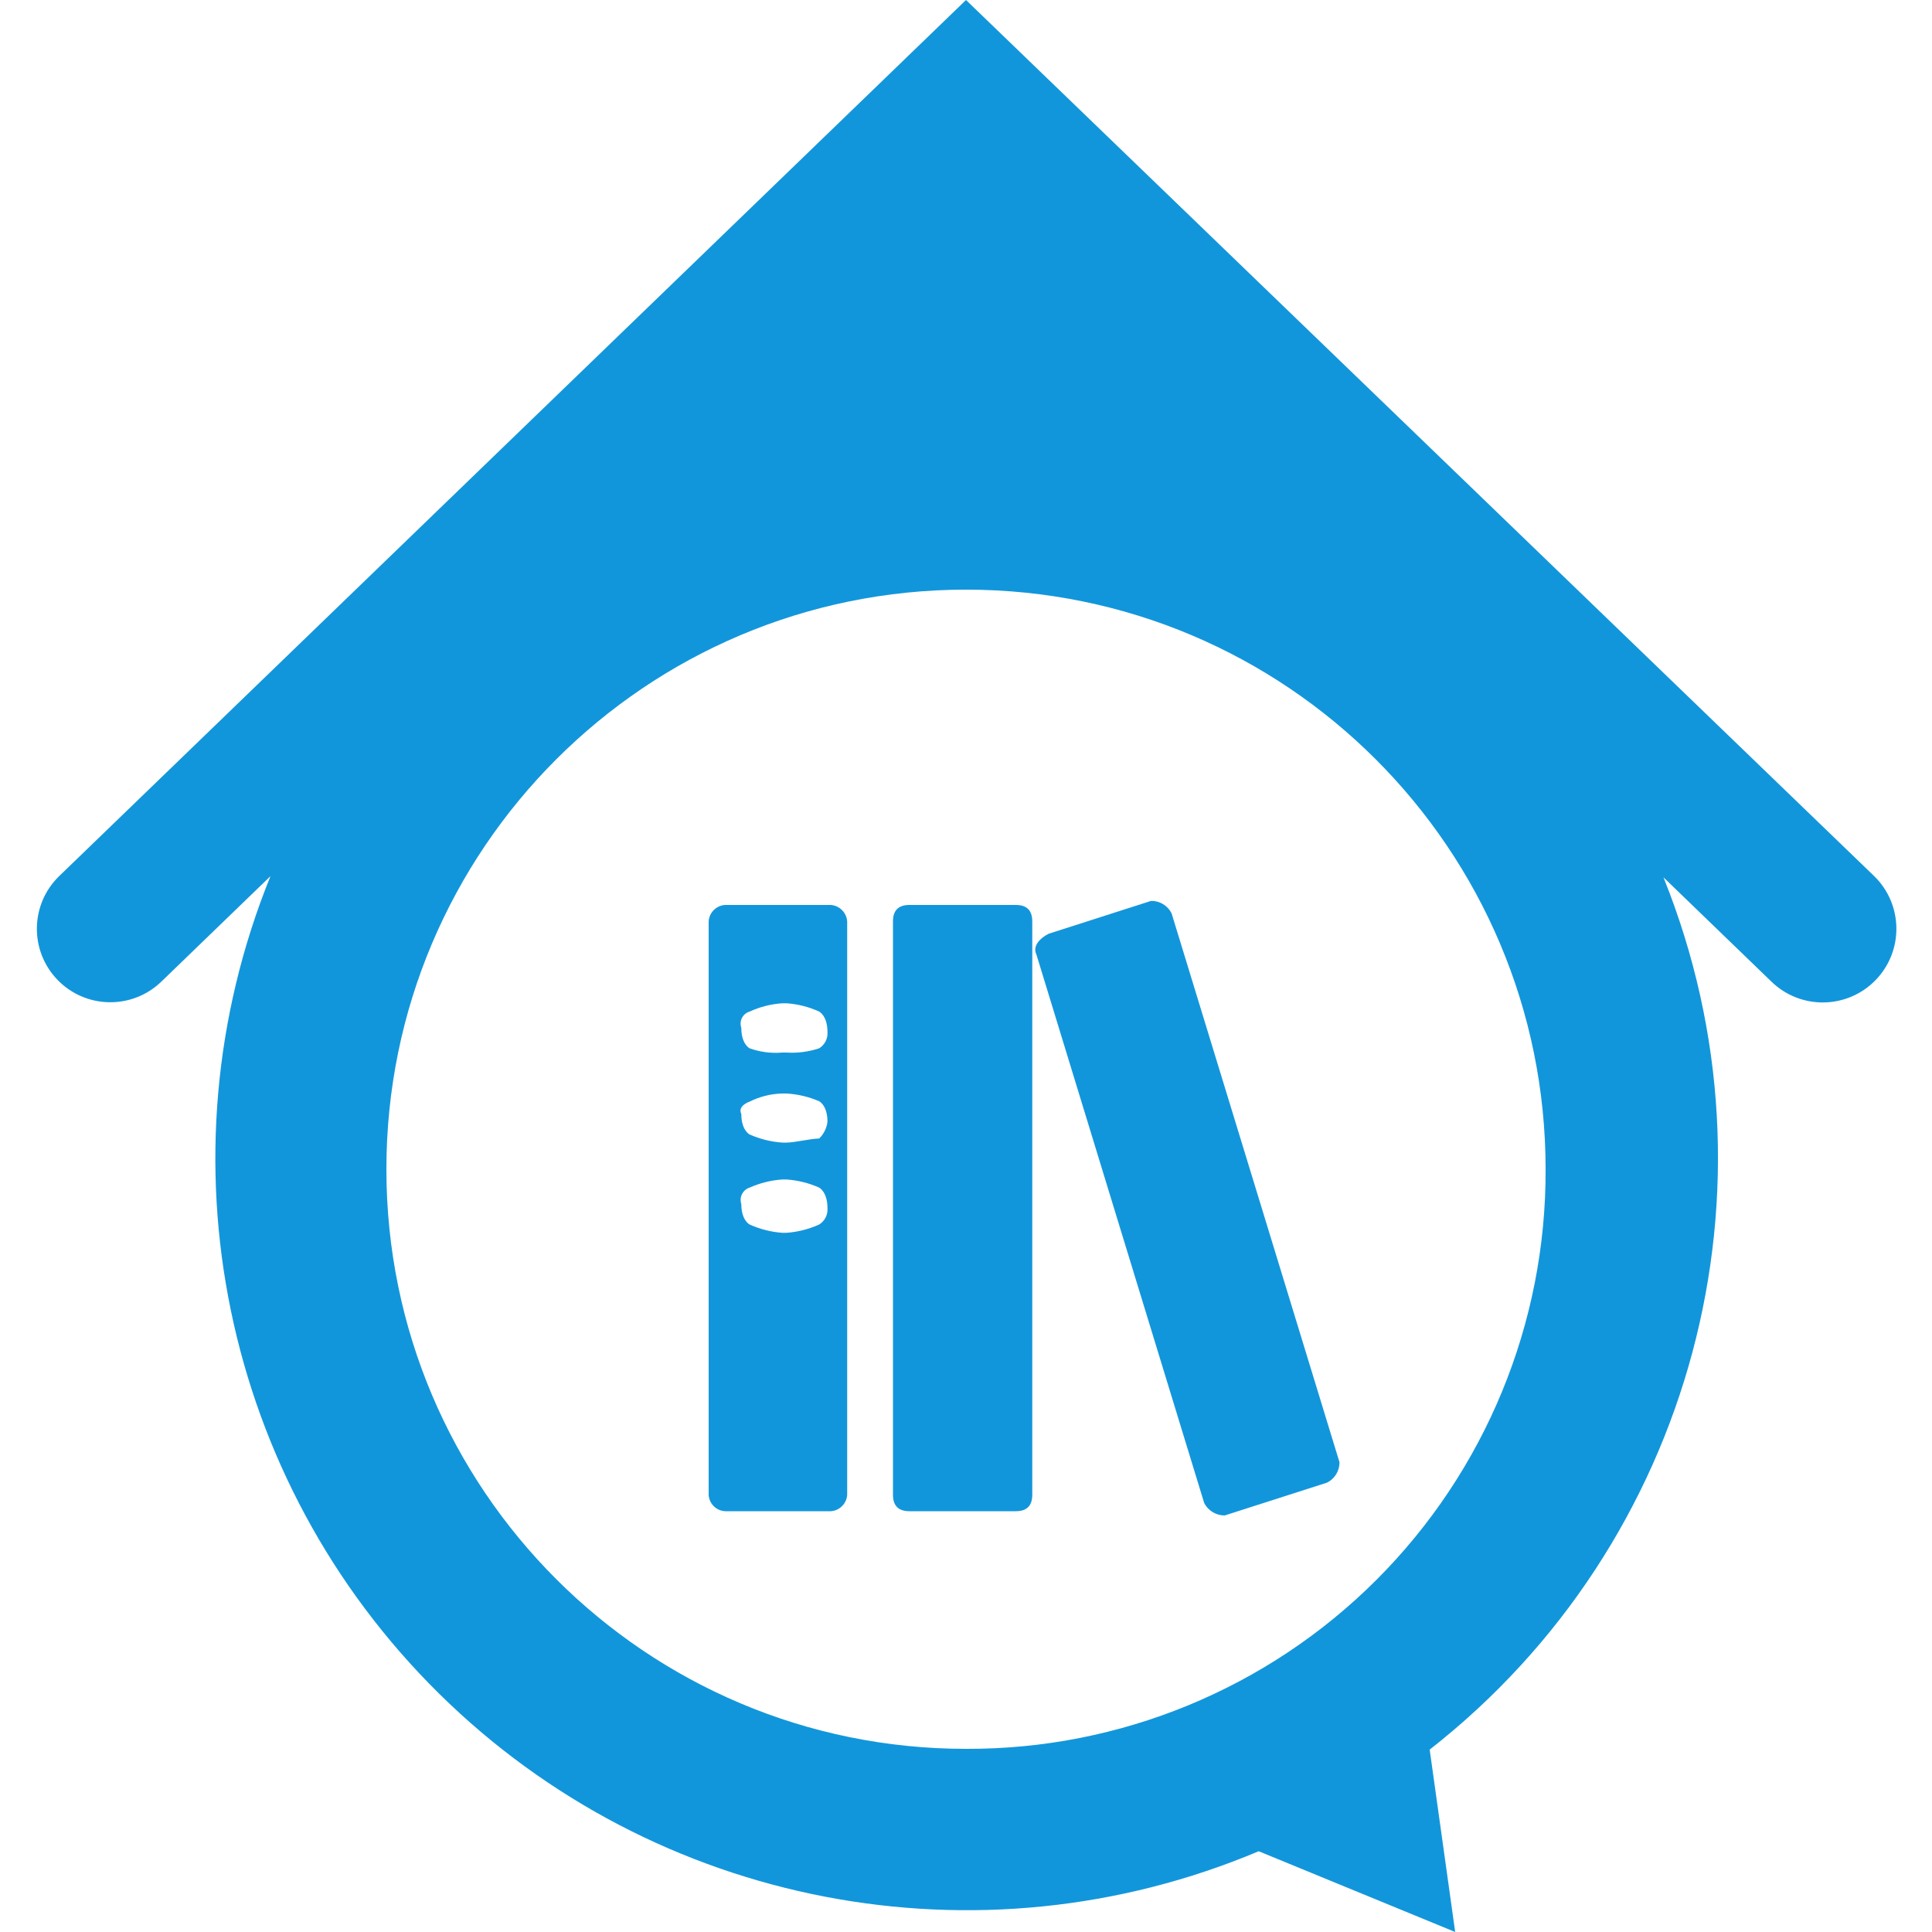
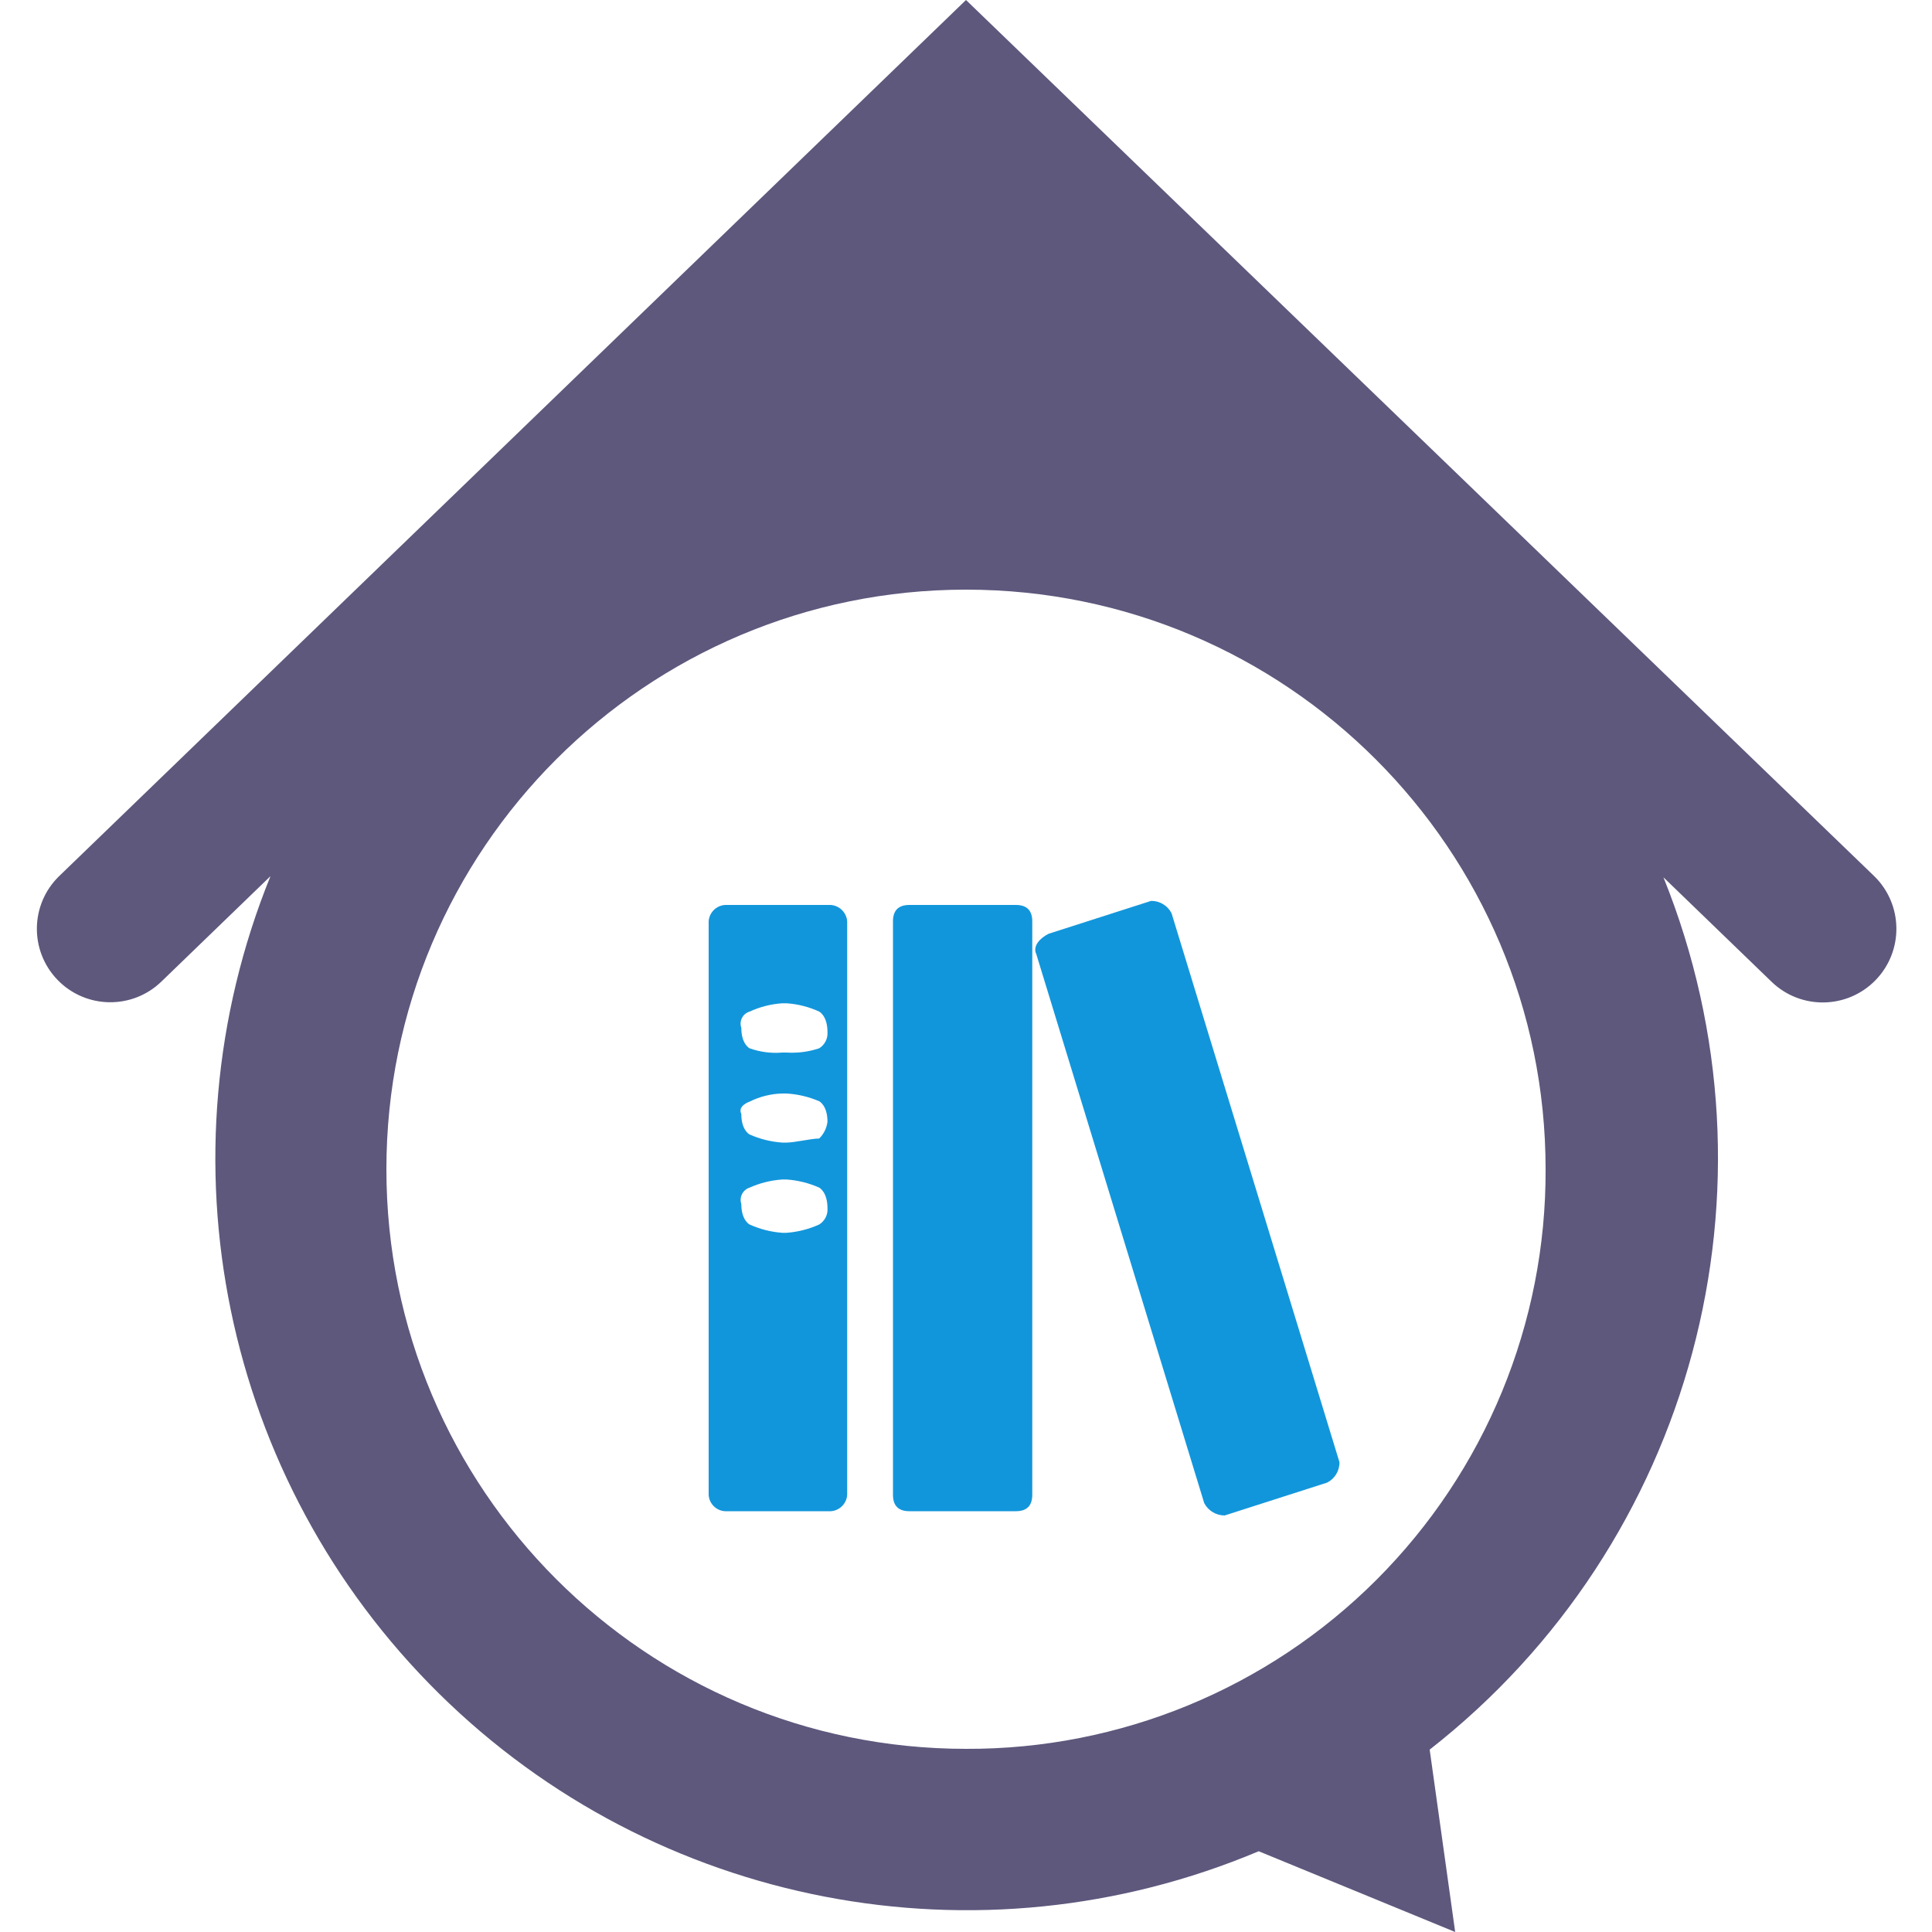
<svg xmlns="http://www.w3.org/2000/svg" t="1618153970742" class="icon" viewBox="0 0 1024 1024" version="1.1" p-id="689" width="32" height="32">
  <defs>
    <style type="text/css" />
  </defs>
-   <path d="M993.28 464.282L512 0 31.437 464.282a38.912 38.912 0 0 0 54.067 56.013L143.36 464.384a398.336 398.336 0 0 0 523.776 516.813L771.277 1024 757.76 927.334a398.029 398.029 0 0 0 123.904-462.336l57.242 55.296A38.912 38.912 0 0 0 993.28 464.282zM512 926.925a307.2 307.2 0 1 1 307.2-307.2 305.971 305.971 0 0 1-307.2 307.2z" fill="#1296db" p-id="690" />
+   <path d="M993.28 464.282L512 0 31.437 464.282a38.912 38.912 0 0 0 54.067 56.013L143.36 464.384a398.336 398.336 0 0 0 523.776 516.813L771.277 1024 757.76 927.334a398.029 398.029 0 0 0 123.904-462.336l57.242 55.296A38.912 38.912 0 0 0 993.28 464.282zM512 926.925a307.2 307.2 0 1 1 307.2-307.2 305.971 305.971 0 0 1-307.2 307.2z" fill="#5d587c" p-id="690" />
  <path d="M473.293 479.642m8.704 0l56.422 0q8.704 0 8.704 8.704l0 303.923q0 8.704-8.704 8.704l-56.422 0q-8.704 0-8.704-8.704l0-303.923q0-8.704 8.704-8.704Z" fill="#1296db" p-id="691" />
  <path d="M610.099 477.491l-54.272 17.408c-4.403 2.15-8.704 6.451-6.554 10.854l88.986 290.918a12.186 12.186 0 0 0 10.854 6.554l54.272-17.408a11.878 11.878 0 0 0 6.554-10.854l-88.986-290.918a11.981 11.981 0 0 0-10.854-6.554zM440.32 479.642h-56.013a9.318 9.318 0 0 0-8.704 8.704v304.026a9.216 9.216 0 0 0 8.704 8.602H440.32a9.318 9.318 0 0 0 8.704-8.602V488.346a9.421 9.421 0 0 0-8.704-8.704z m-6.144 169.37a51.2 51.2 0 0 1-17.306 4.403h-2.253a51.2 51.2 0 0 1-17.306-4.403s-4.403-2.15-4.403-10.854a6.861 6.861 0 0 1 4.403-8.704 51.2 51.2 0 0 1 17.306-4.301h2.253a51.2 51.2 0 0 1 17.306 4.301s4.403 2.253 4.403 10.854a9.318 9.318 0 0 1-4.403 8.704z m0-45.568c-4.301 0-13.005 2.15-17.306 2.15h-2.253a51.2 51.2 0 0 1-17.306-4.301s-4.403-2.15-4.403-10.854c-2.15-4.403 4.403-6.554 4.403-6.554a40.96 40.96 0 0 1 17.306-4.301h2.253a51.2 51.2 0 0 1 17.306 4.096s4.403 2.15 4.403 10.854a14.95 14.95 0 0 1-4.403 8.909z m0-47.821a45.875 45.875 0 0 1-17.306 2.253h-2.253a40.96 40.96 0 0 1-17.306-2.253s-4.403-2.15-4.403-10.854a6.656 6.656 0 0 1 4.403-8.602 49.05 49.05 0 0 1 17.306-4.403h2.253a49.05 49.05 0 0 1 17.306 4.403s4.403 2.15 4.403 10.854a9.318 9.318 0 0 1-4.403 8.602z" fill="#1296db" p-id="692" />
</svg>
